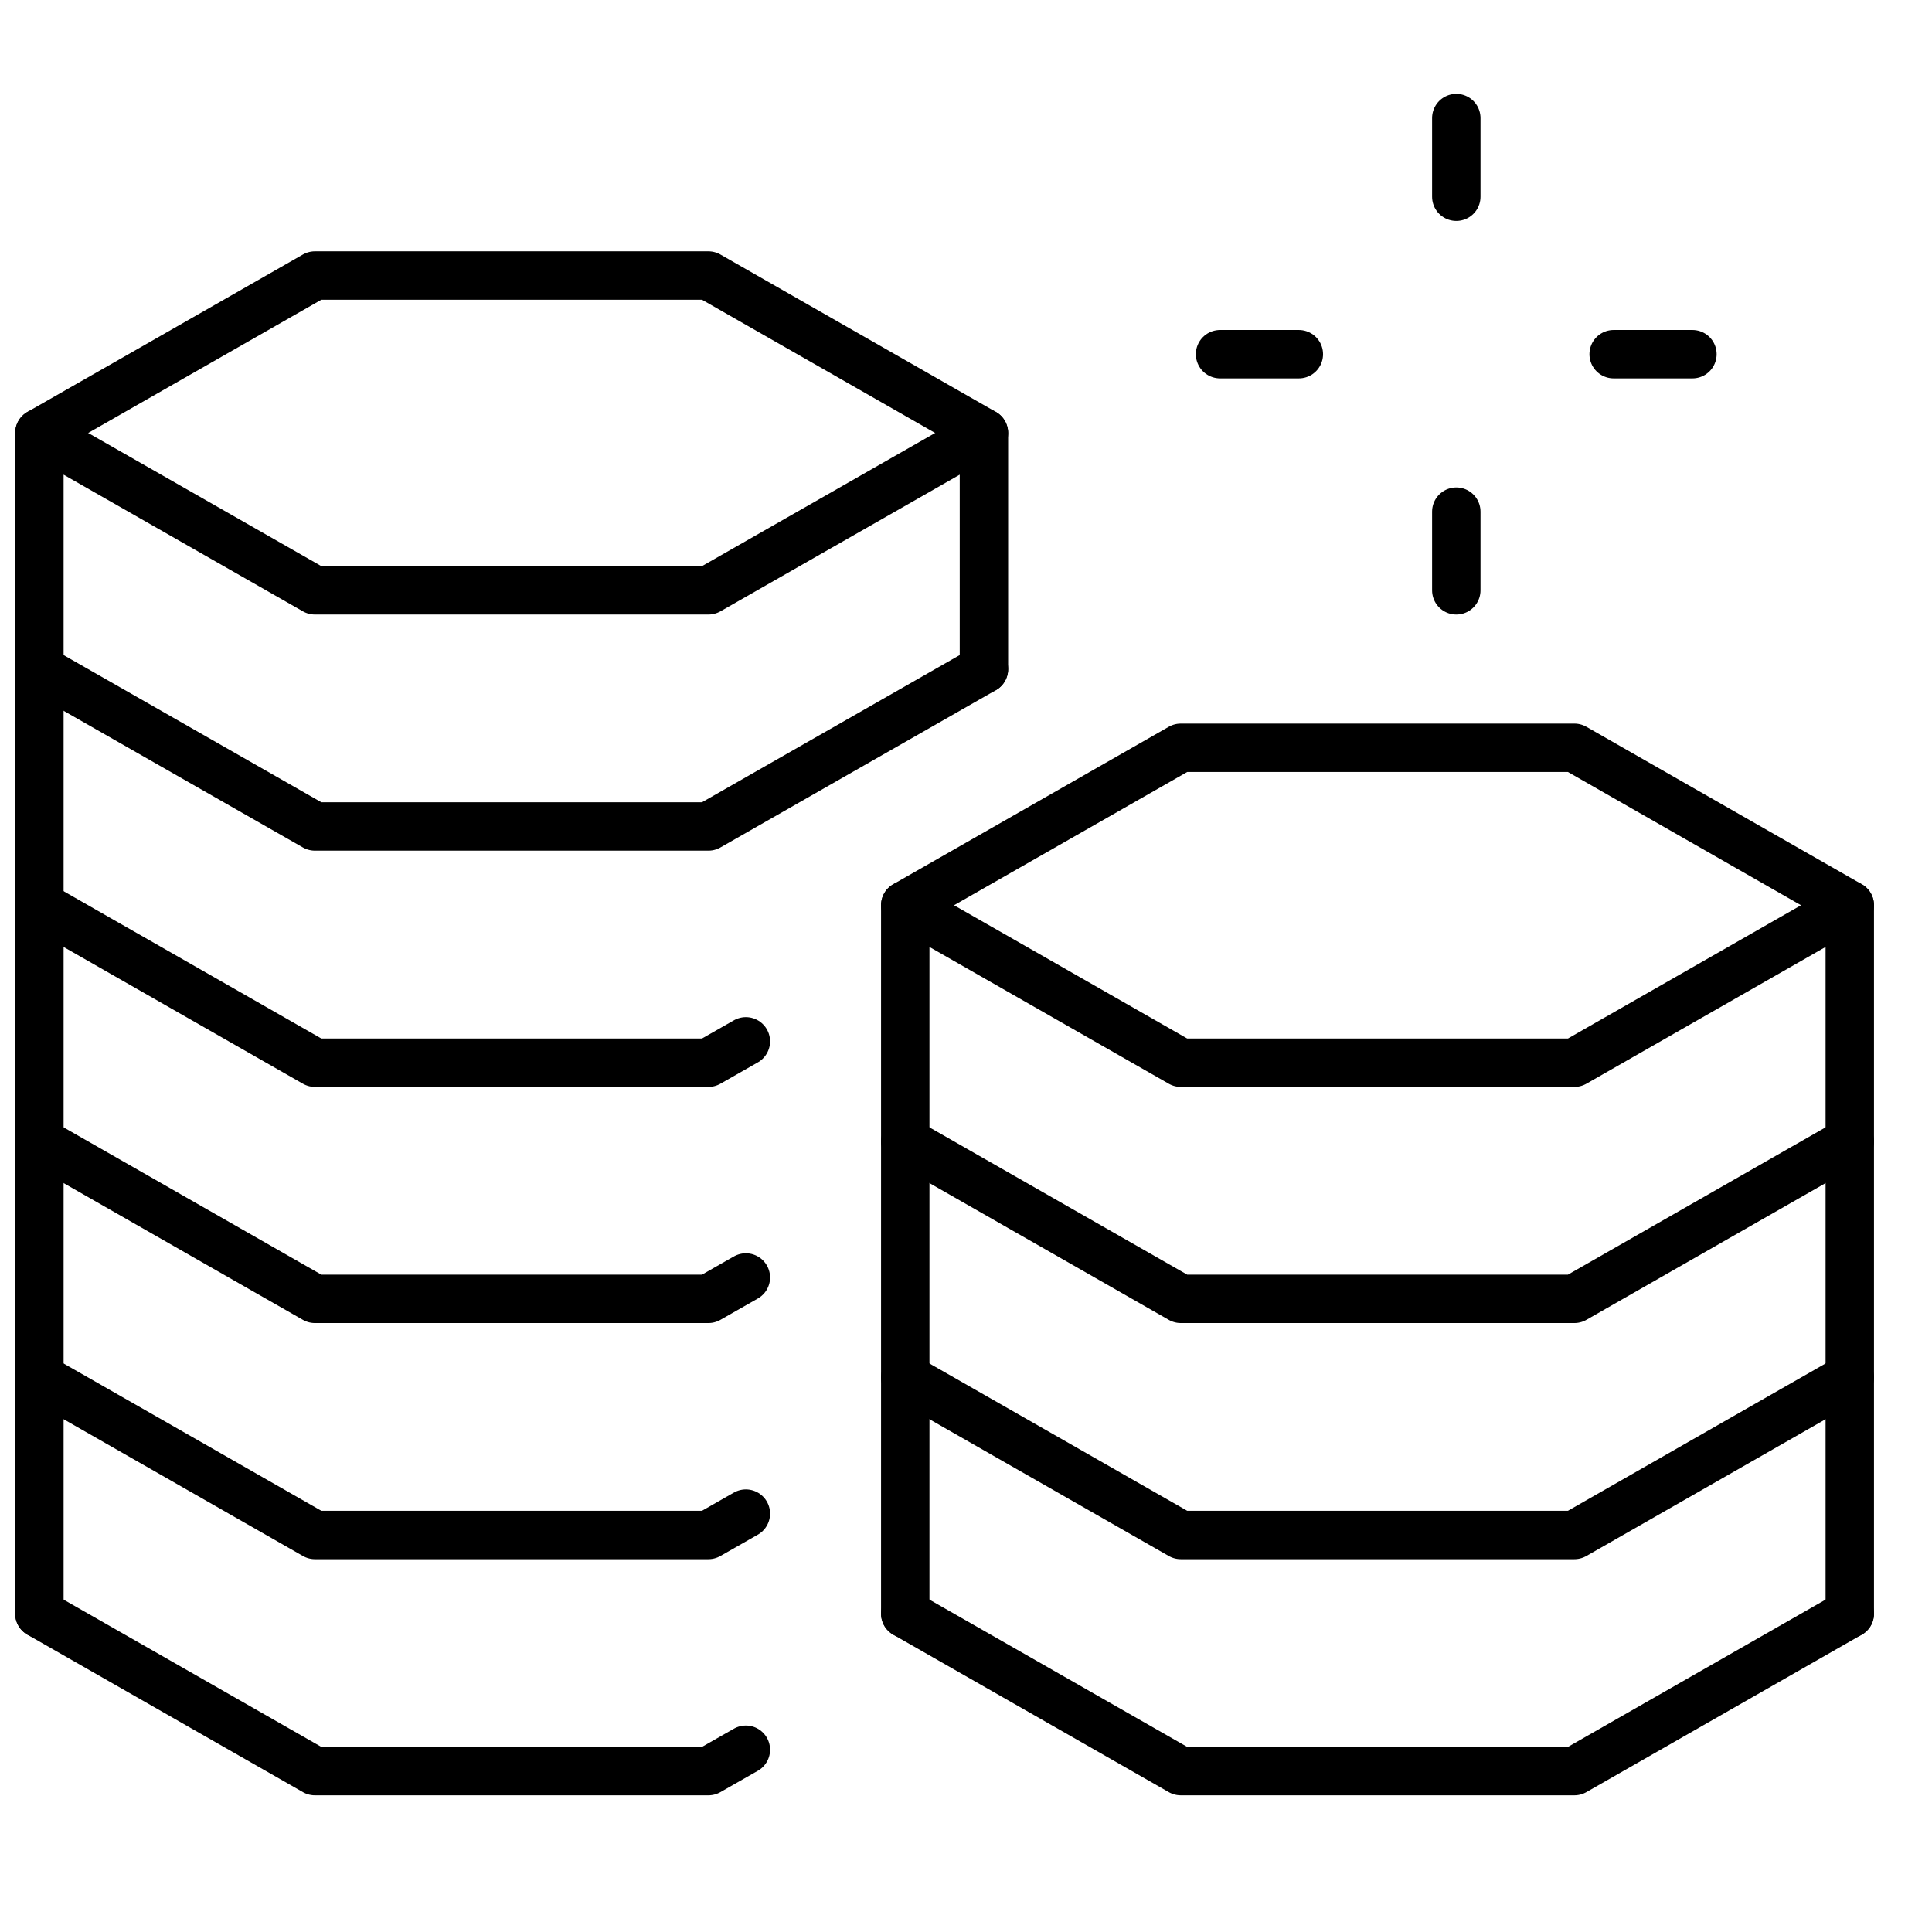
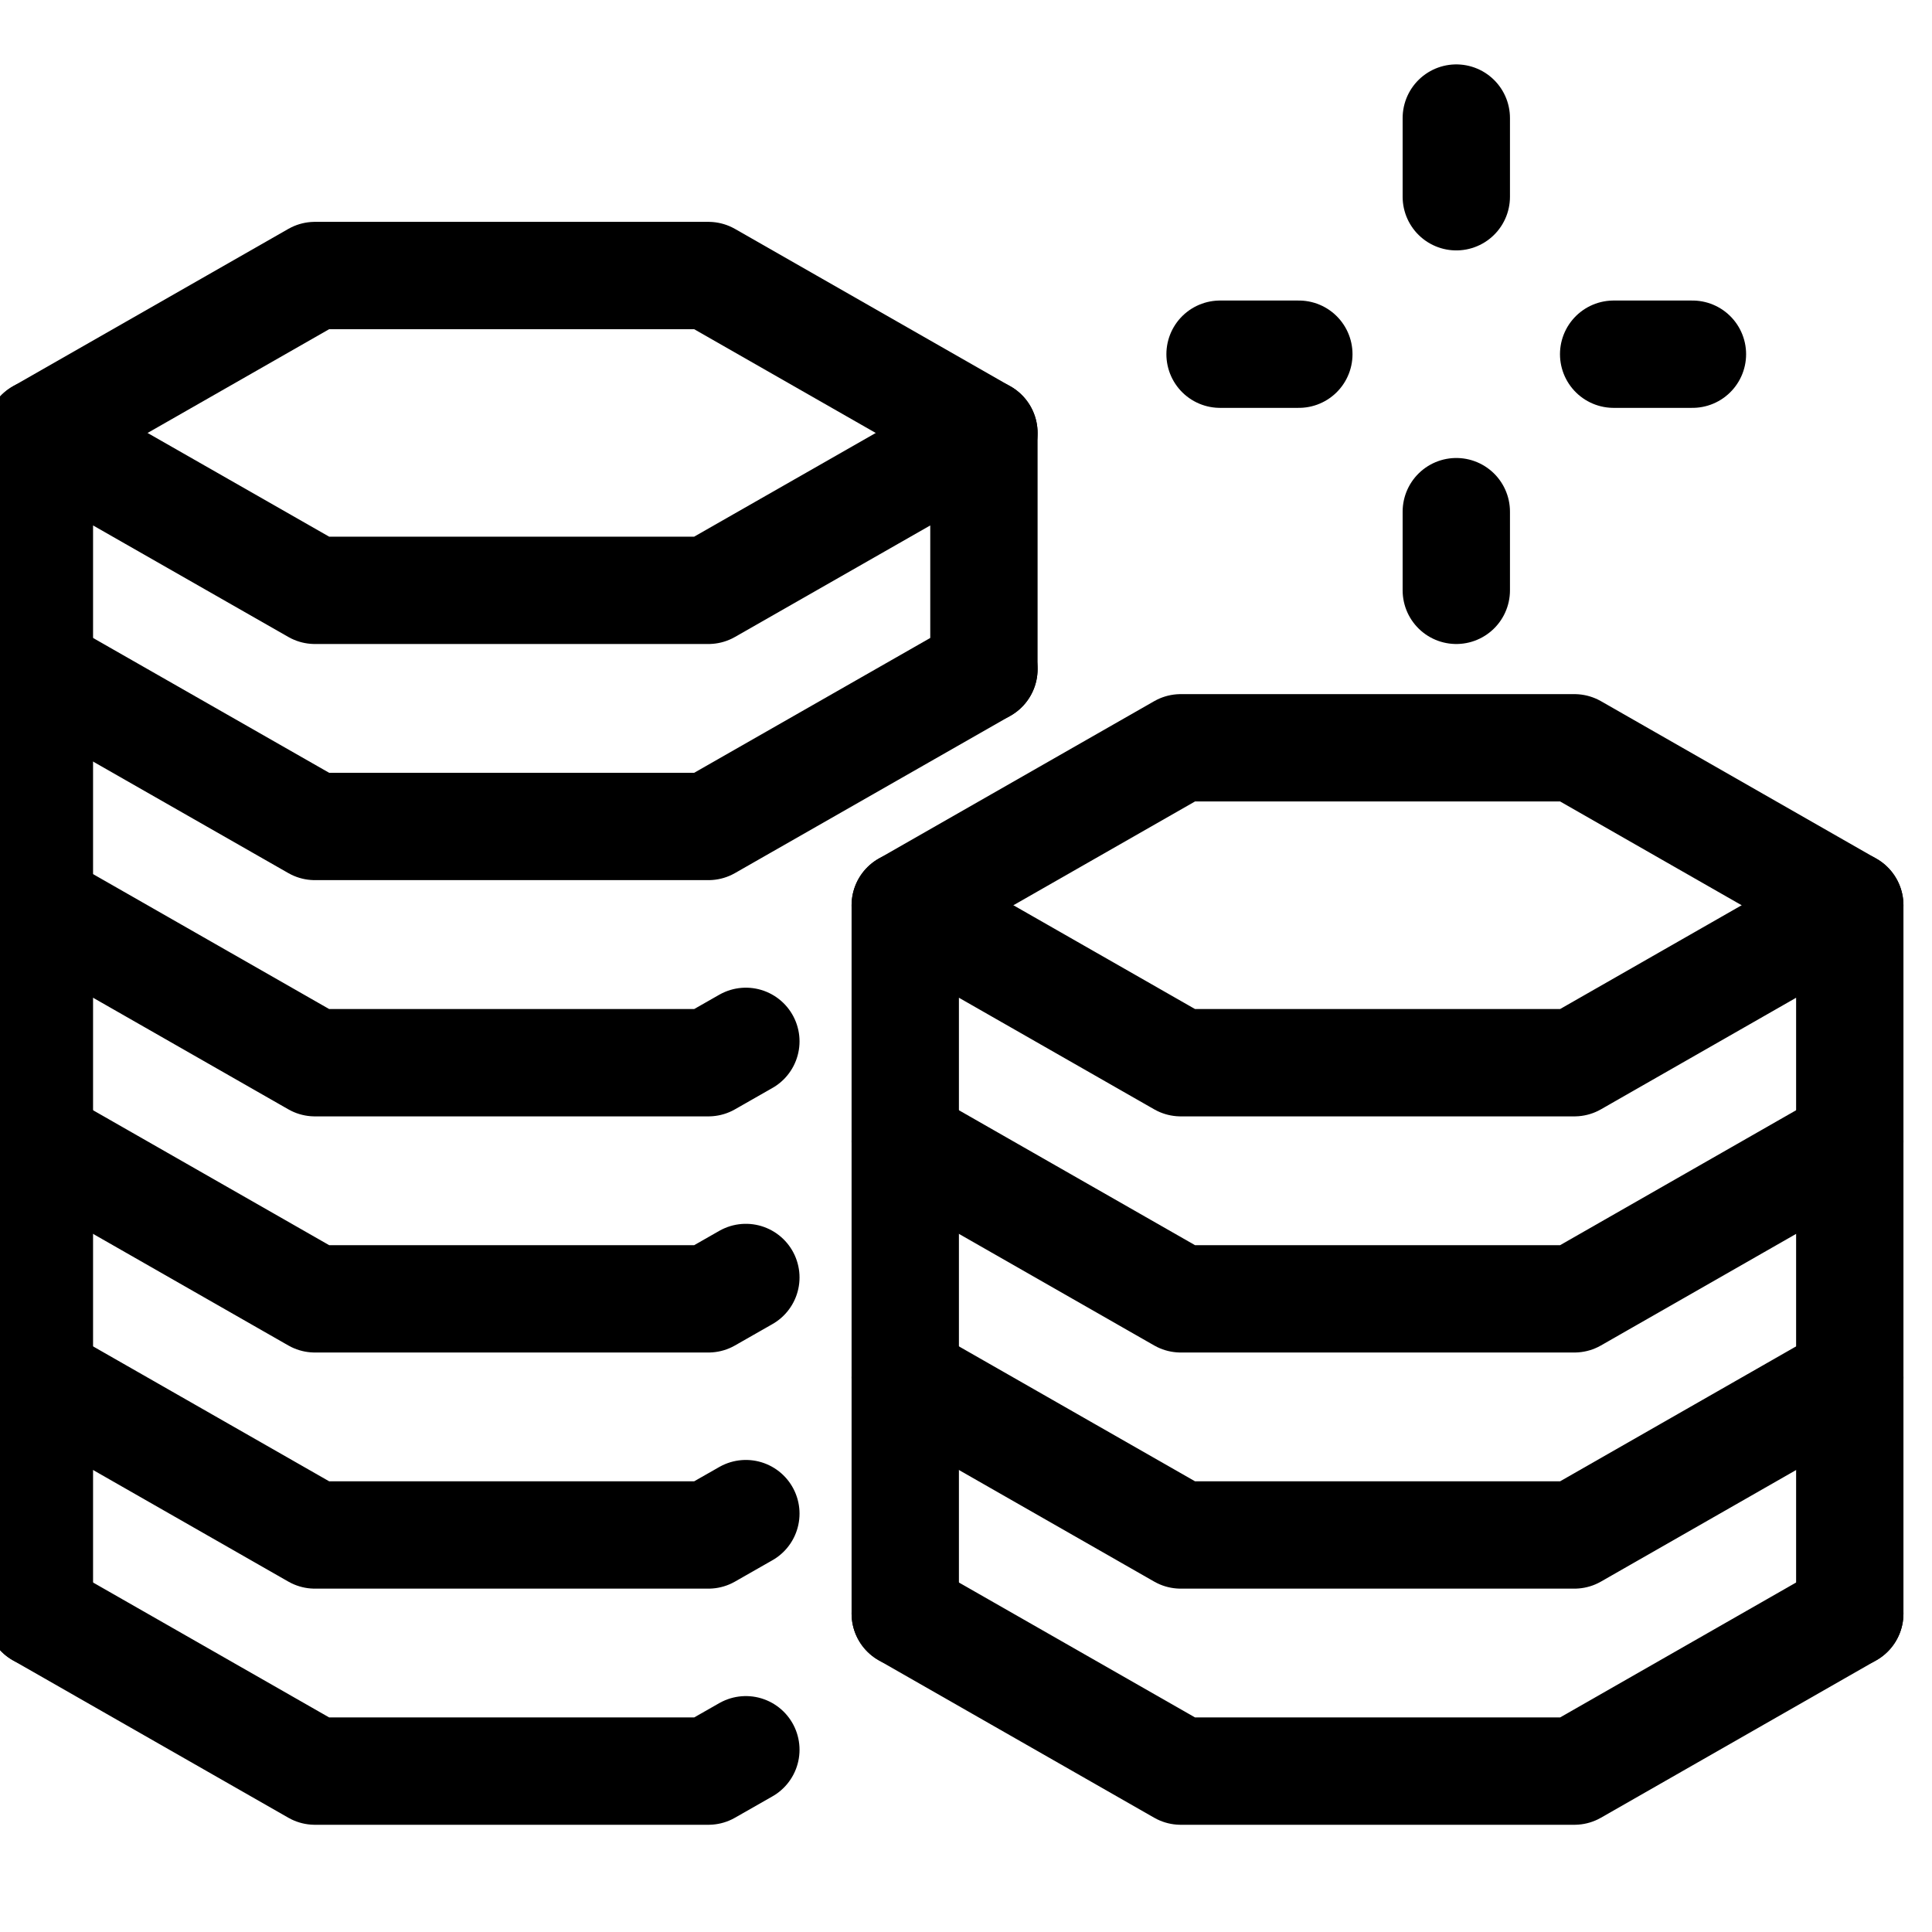
<svg xmlns="http://www.w3.org/2000/svg" width="18" height="18" viewBox="0 0 18 18" fill="none">
-   <path d="M9.167 6.234V4.034L6.6 5.5H2.934L0.367 4.034V15.034" stroke="currentColor" stroke-width="0.451" stroke-miterlimit="10" stroke-linecap="round" stroke-linejoin="round" />
-   <path d="M9.167 6.234L6.6 7.7H2.934L0.367 6.234M6.949 9.702L6.6 9.901H2.934L0.367 8.434M6.949 11.902L6.6 12.101H2.934L0.367 10.634M6.949 14.102L6.6 14.301H2.934L0.367 12.834M6.949 16.302L6.6 16.501H2.934L0.367 15.034M0.367 4.034L2.934 2.567H6.6L9.167 4.034M17.234 15.034V8.434L14.668 9.901H11.001L8.434 8.434V15.034" stroke="currentColor" stroke-width="0.451" stroke-miterlimit="10" stroke-linecap="round" stroke-linejoin="round" />
-   <path d="M17.234 10.634L14.668 12.101H11.001L8.434 10.634M17.234 12.834L14.668 14.301H11.001L8.434 12.834M17.234 15.034L14.668 16.501H11.001L8.434 15.034M8.434 8.434L11.001 6.967H14.668L17.234 8.434M13.568 1.1V1.833M13.568 4.767V5.5M15.768 3.3H15.034M12.101 3.3H11.367" stroke="currentColor" stroke-width="0.451" stroke-miterlimit="10" stroke-linecap="round" stroke-linejoin="round" />
+   <path d="M9.167 6.234V4.034L6.6 5.5H2.934L0.367 4.034V15.034" stroke="currentColor" stroke-width="1.0" stroke-miterlimit="10" stroke-linecap="round" stroke-linejoin="round" />
+   <path d="M9.167 6.234L6.6 7.7H2.934L0.367 6.234M6.949 9.702L6.6 9.901H2.934L0.367 8.434M6.949 11.902L6.6 12.101H2.934L0.367 10.634M6.949 14.102L6.6 14.301H2.934L0.367 12.834M6.949 16.302L6.6 16.501H2.934L0.367 15.034M0.367 4.034L2.934 2.567H6.6L9.167 4.034M17.234 15.034V8.434L14.668 9.901H11.001L8.434 8.434V15.034" stroke="currentColor" stroke-width="1.0" stroke-miterlimit="10" stroke-linecap="round" stroke-linejoin="round" />
+   <path d="M17.234 10.634L14.668 12.101H11.001L8.434 10.634M17.234 12.834L14.668 14.301H11.001L8.434 12.834M17.234 15.034L14.668 16.501H11.001L8.434 15.034M8.434 8.434L11.001 6.967H14.668L17.234 8.434M13.568 1.1V1.833M13.568 4.767V5.5M15.768 3.3H15.034M12.101 3.3H11.367" stroke="currentColor" stroke-width="1.0" stroke-miterlimit="10" stroke-linecap="round" stroke-linejoin="round" />
</svg>
